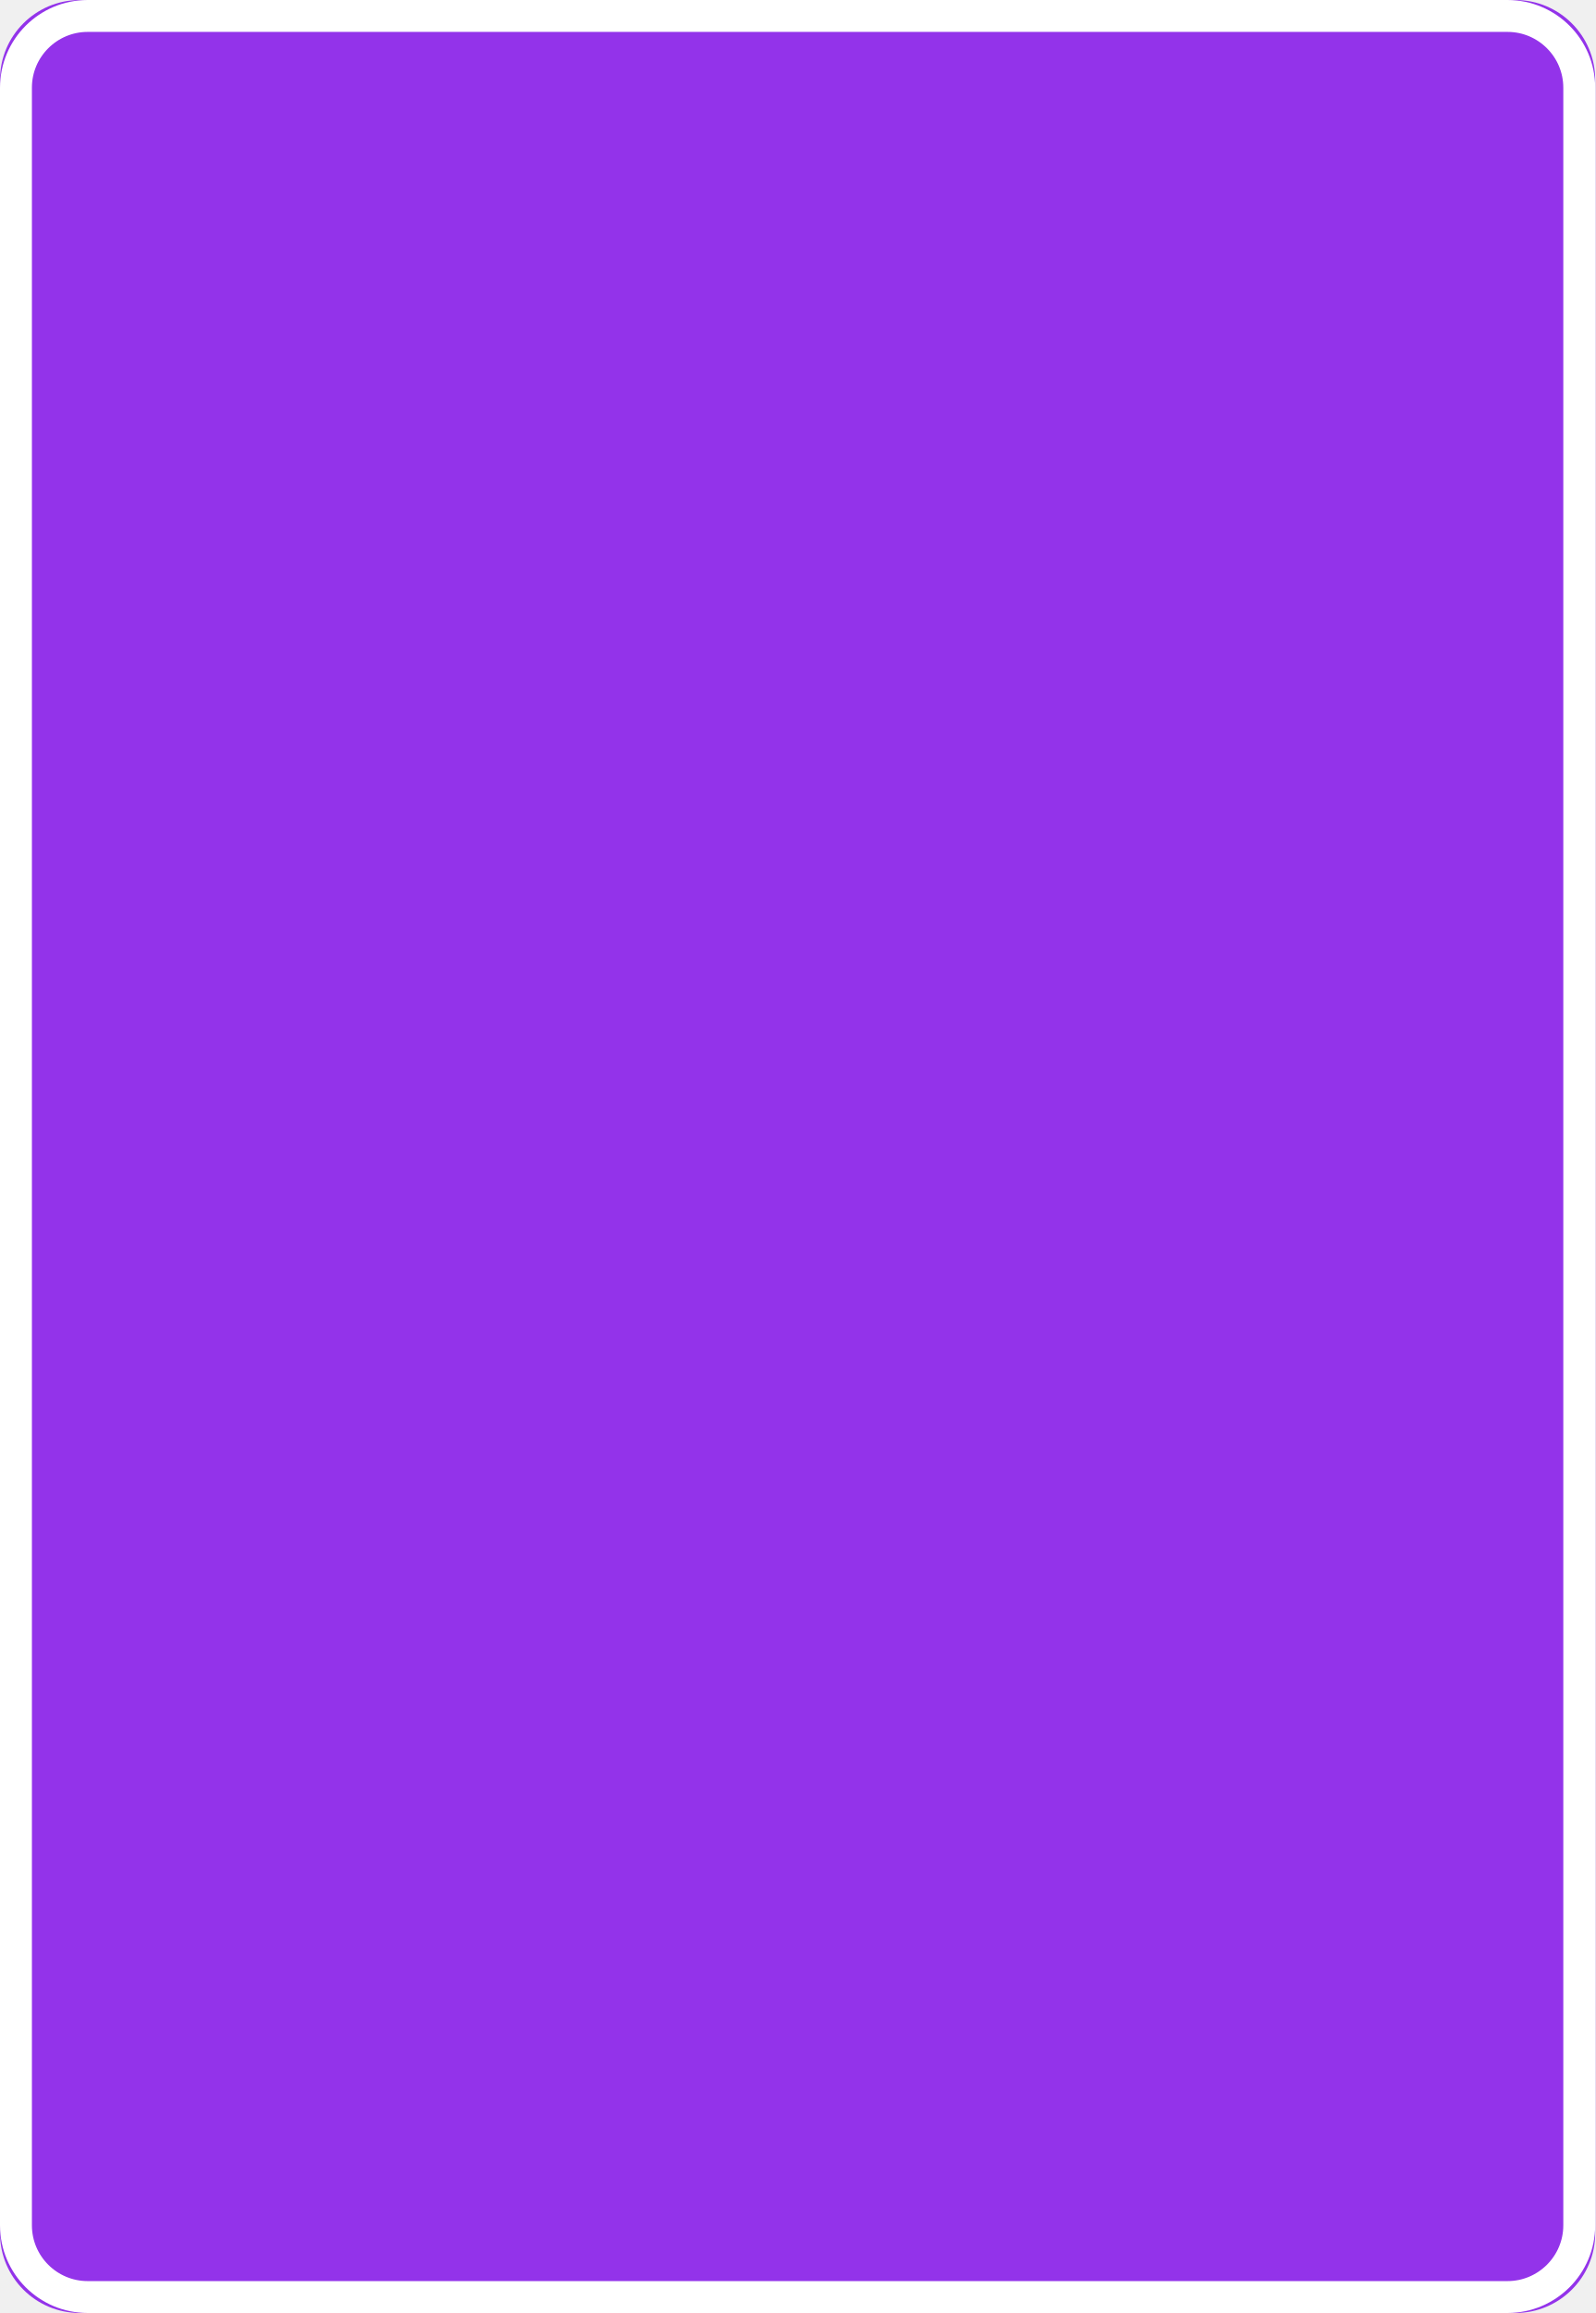
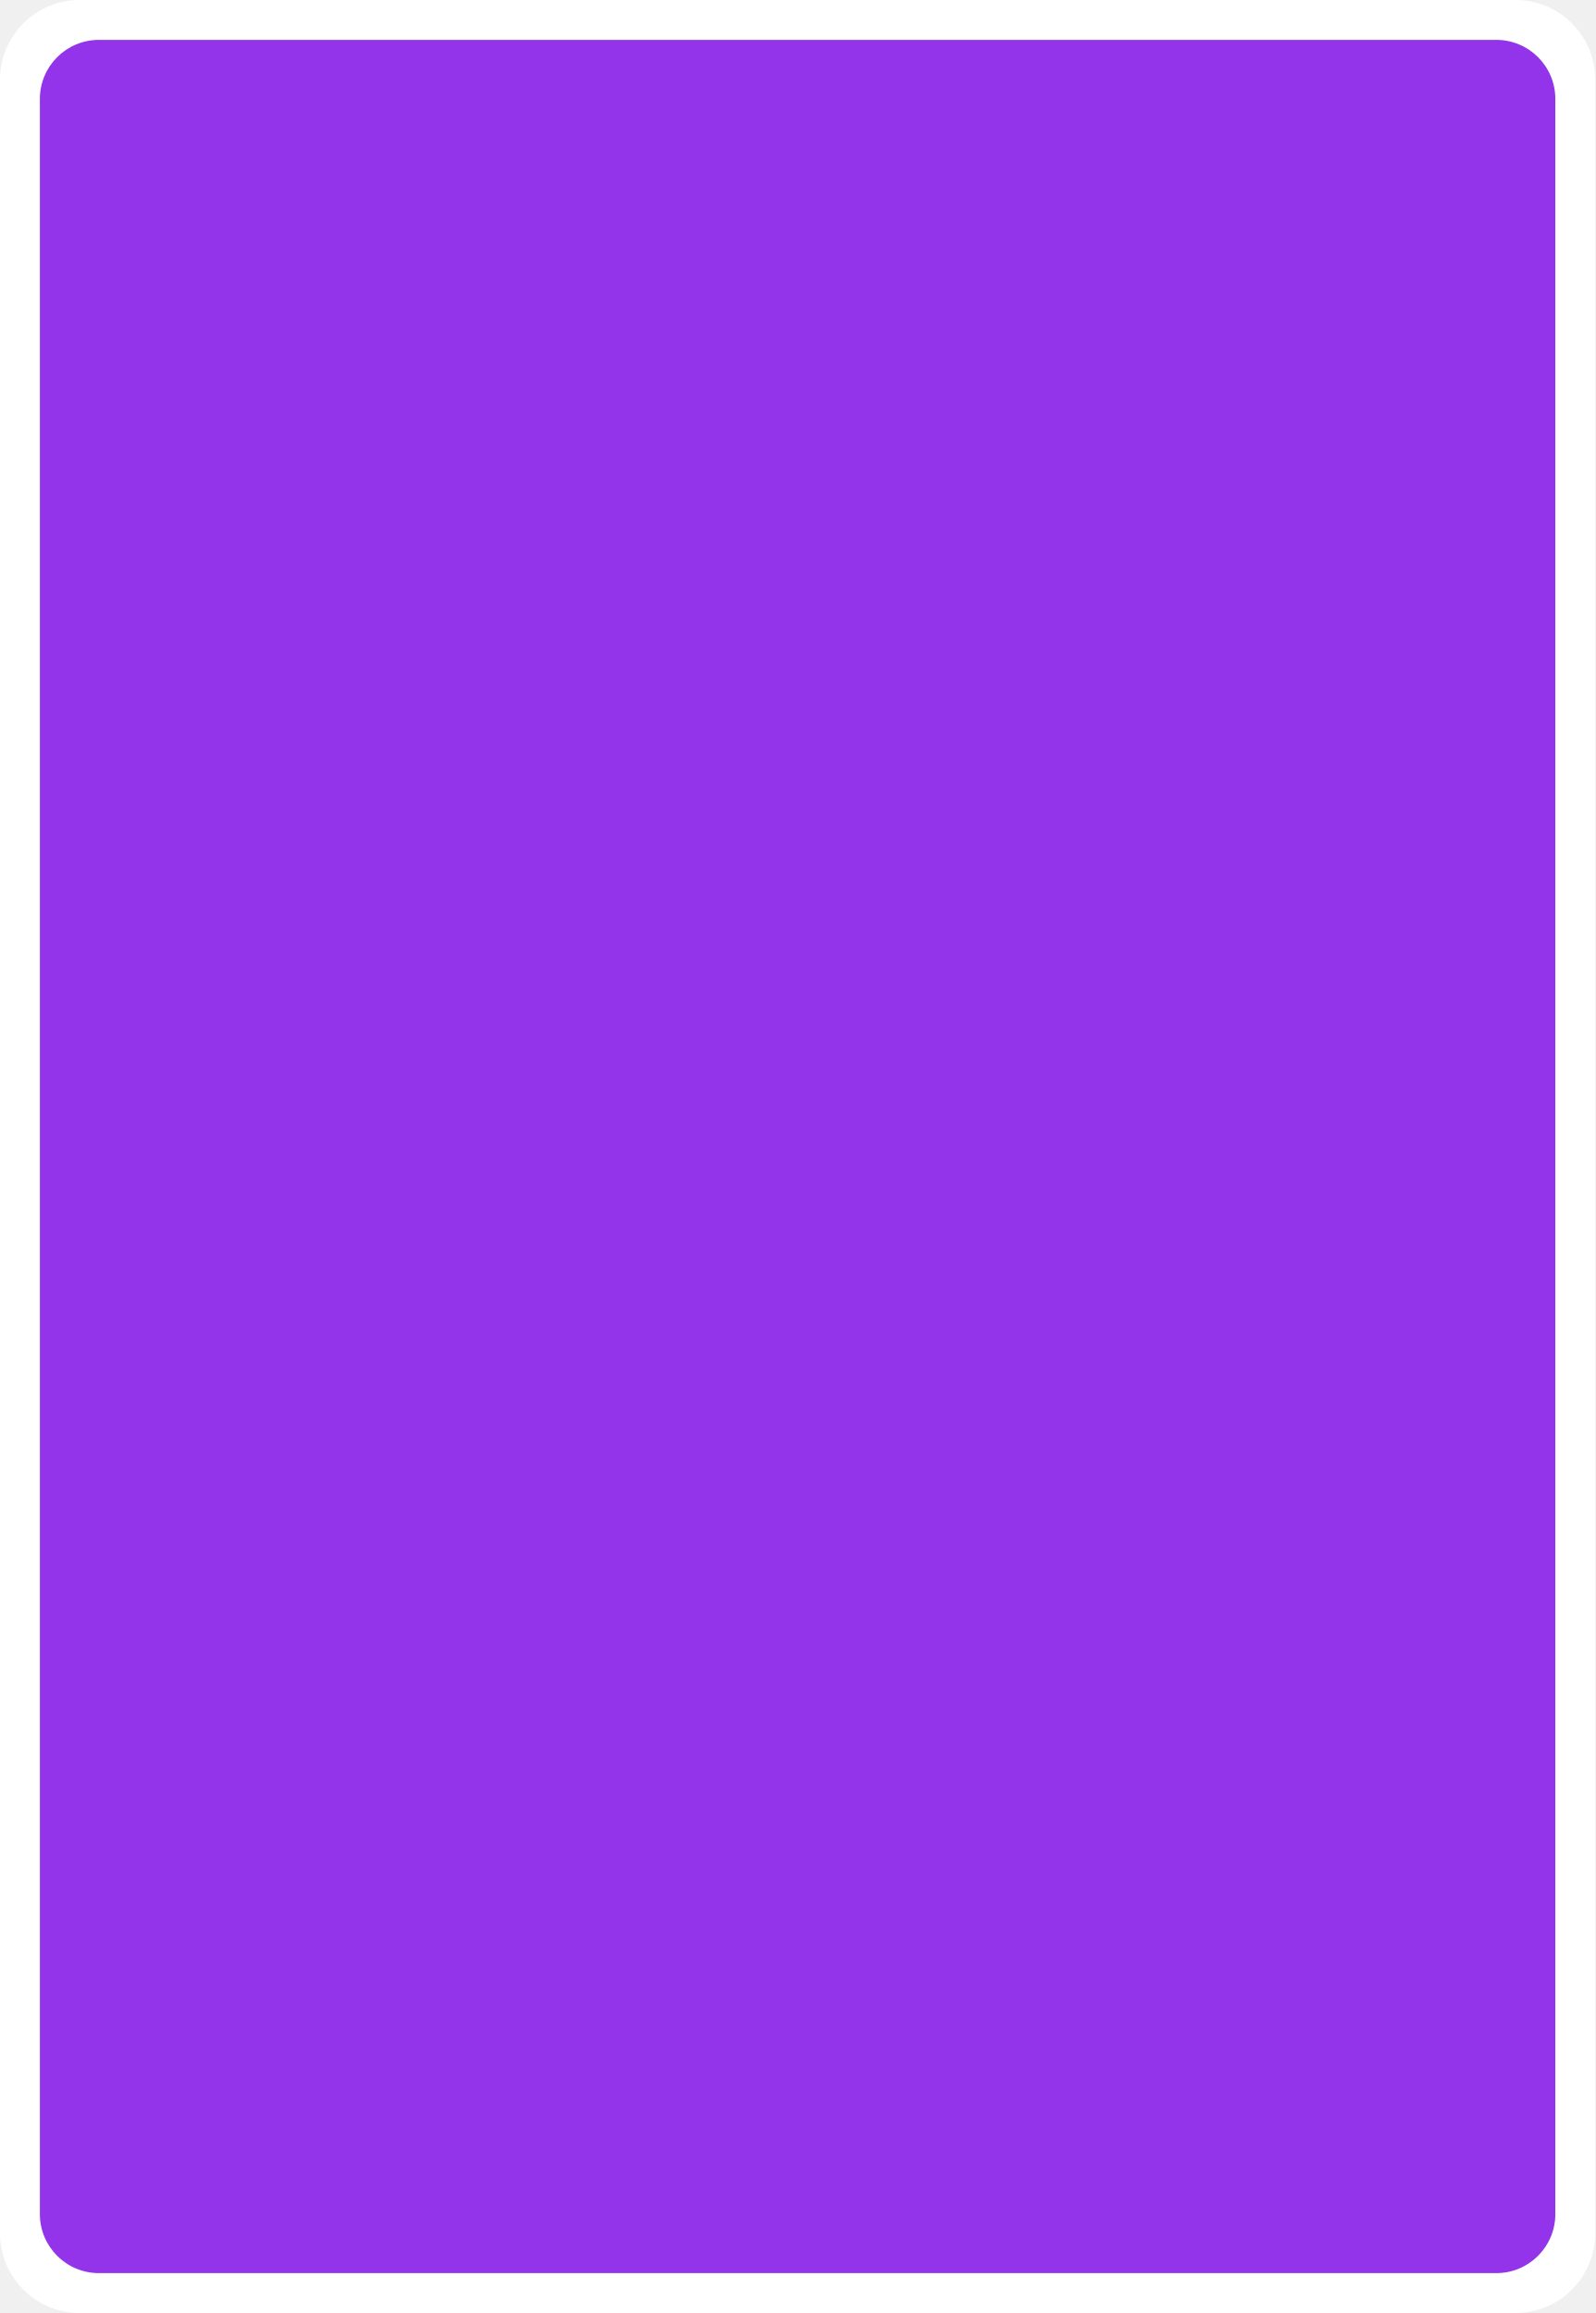
<svg xmlns="http://www.w3.org/2000/svg" width="1000" height="1450" viewBox="0 0 1000 1450">
  <defs>
    <style>
+       .white-border { fill: #FFFFFF; }
      .card-bg { fill: #9333ea; }
-       .card-border { fill: none; stroke: #FFFFFF; stroke-width: 20; stroke-linecap: round; stroke-linejoin: round; }
      .pattern { fill: #7e22ce; stroke: #7e22ce; }
      .pattern-stroke { fill: none; stroke: #7e22ce; stroke-width: 3; stroke-linecap: round; stroke-linejoin: round; }
      .pattern-thin { fill: none; stroke: #7e22ce; stroke-width: 2; stroke-linecap: round; }
      .pattern-thick { fill: none; stroke: #7e22ce; stroke-width: 4; stroke-linecap: round; }
      .pattern-fill { fill: #7e22ce; }
    </style>
  </defs>
-   <rect class="card-bg" width="1000" height="1450" rx="50" ry="50" />
-   <rect class="card-border" x="10" y="10" width="980" height="1430" rx="45" ry="45" />
-   <g id="pattern" transform="translate(15, 15) scale(0.97, 0.97)">
+   <rect class="white-border" width="1000" height="1450" rx="50" ry="50" />
+   <rect class="card-bg" x="25" y="25" width="950" height="1400" rx="37" ry="37" />
+   <g id="pattern" transform="translate(40, 40) scale(0.92, 0.92)">
    
  </g>
</svg>
